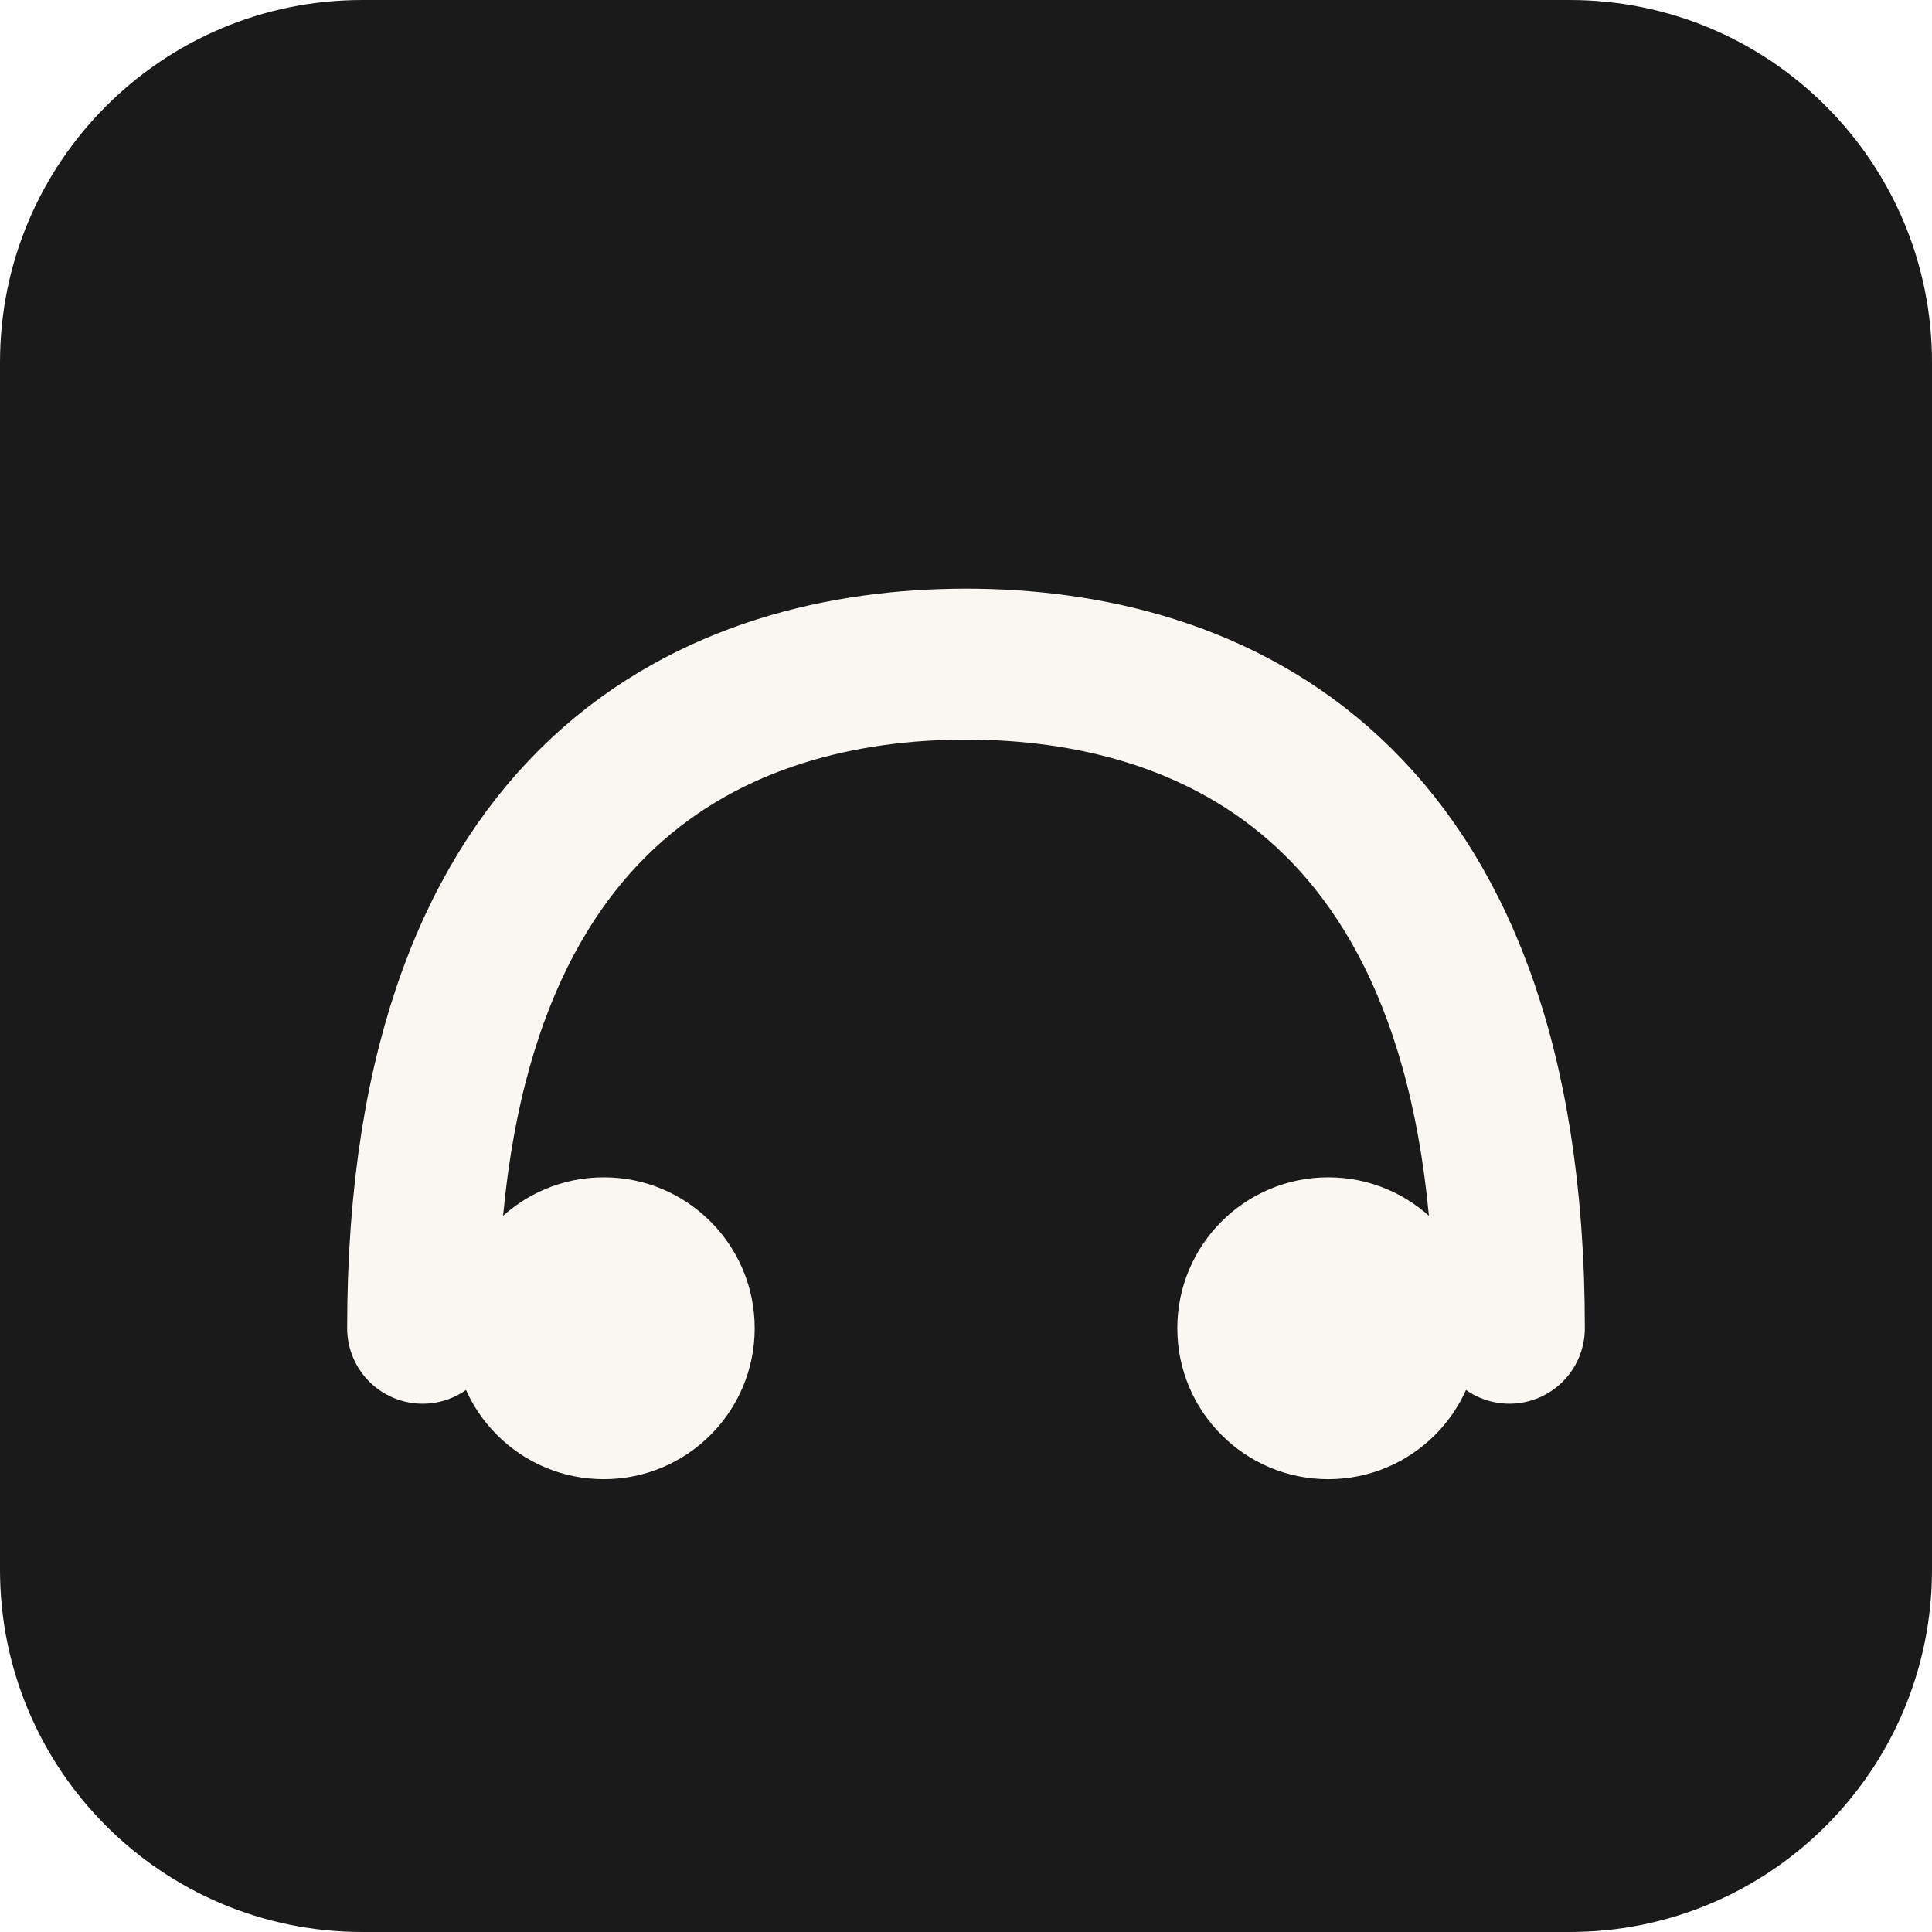
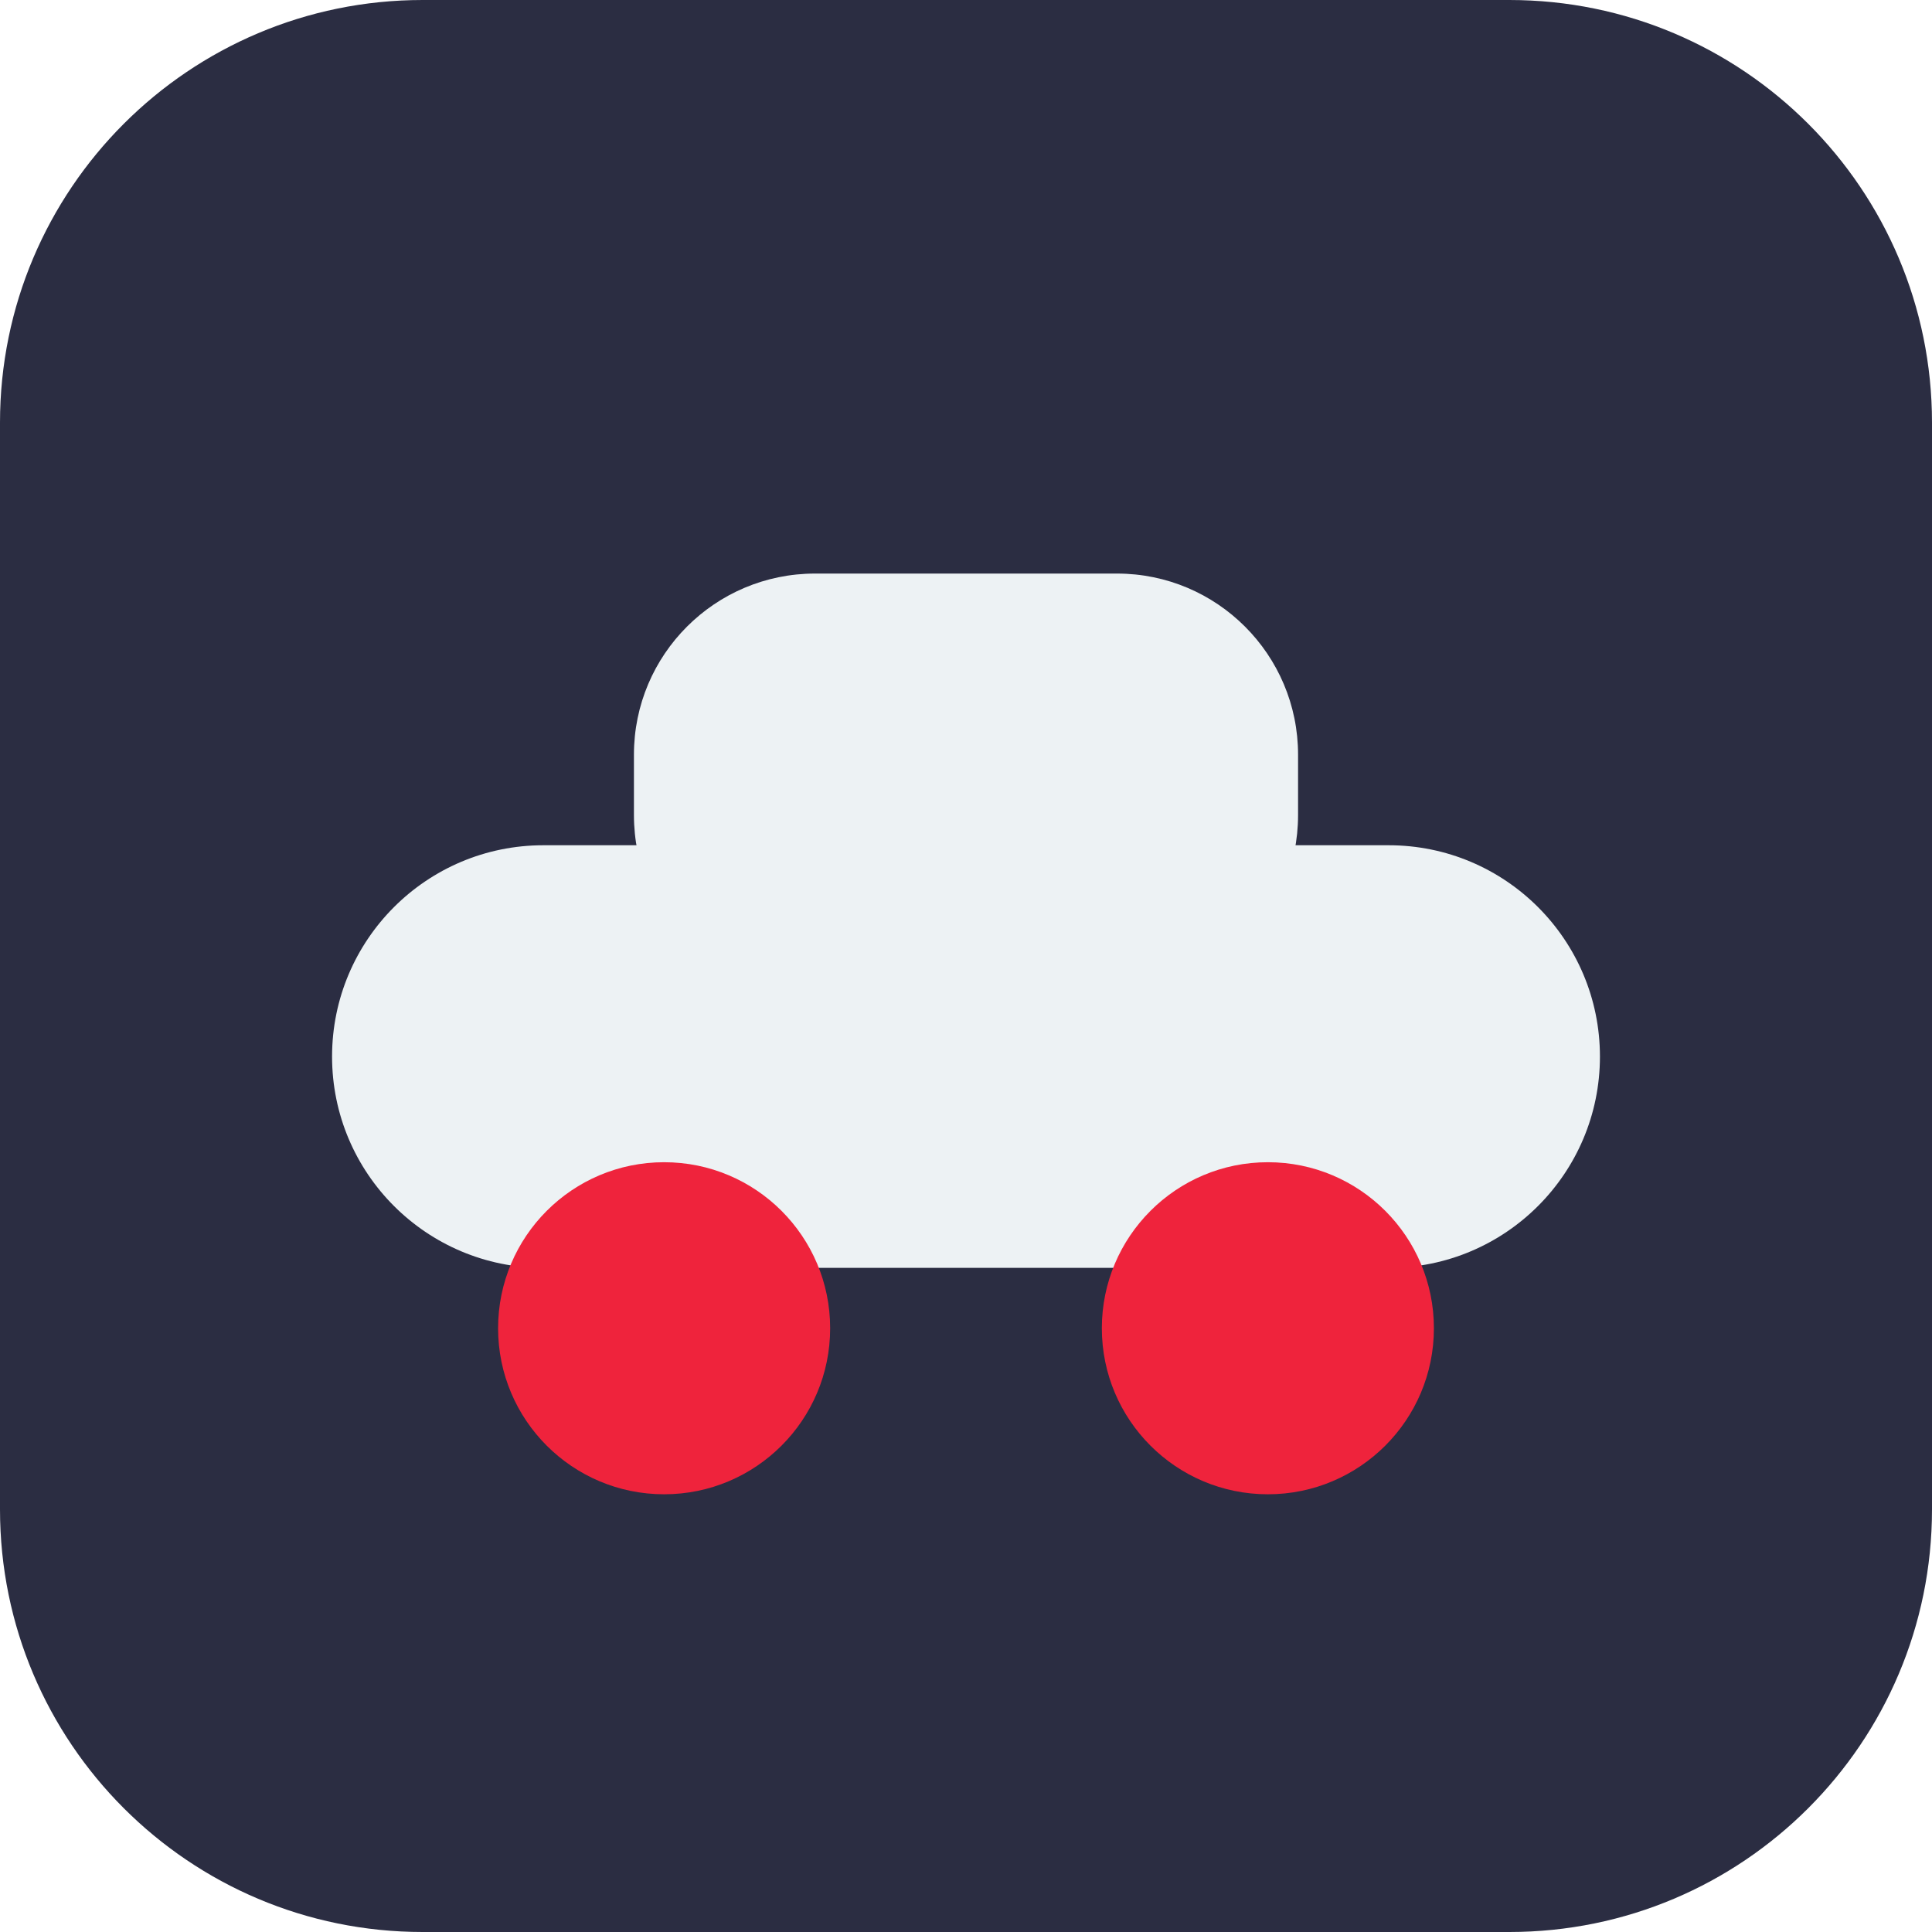
<svg xmlns="http://www.w3.org/2000/svg" viewBox="0 0 64 64">
-   <rect width="64" height="64" rx="12" fill="#1A1A1A" />
-   <path d="M 14 44 C 14 26, 24 22, 32 22 C 40 22, 50 26, 50 44" fill="none" stroke="#FAF7F2" stroke-width="5" stroke-linecap="round" stroke-linejoin="round" />
-   <circle cx="20" cy="44" r="5" fill="#FAF7F2" />
-   <circle cx="44" cy="44" r="5" fill="#FAF7F2" />
+   <rect width="64" height="64" rx="14" fill="#2B2D42" />
+   <rect x="21" y="19" width="22" height="14" rx="6" fill="#EDF2F4" />
+   <rect x="11" y="28" width="42" height="14" rx="7" fill="#EDF2F4" />
+   <circle cx="22" cy="44" r="5.5" fill="#EF233C" />
+   <circle cx="42" cy="44" r="5.5" fill="#EF233C" />
</svg>
